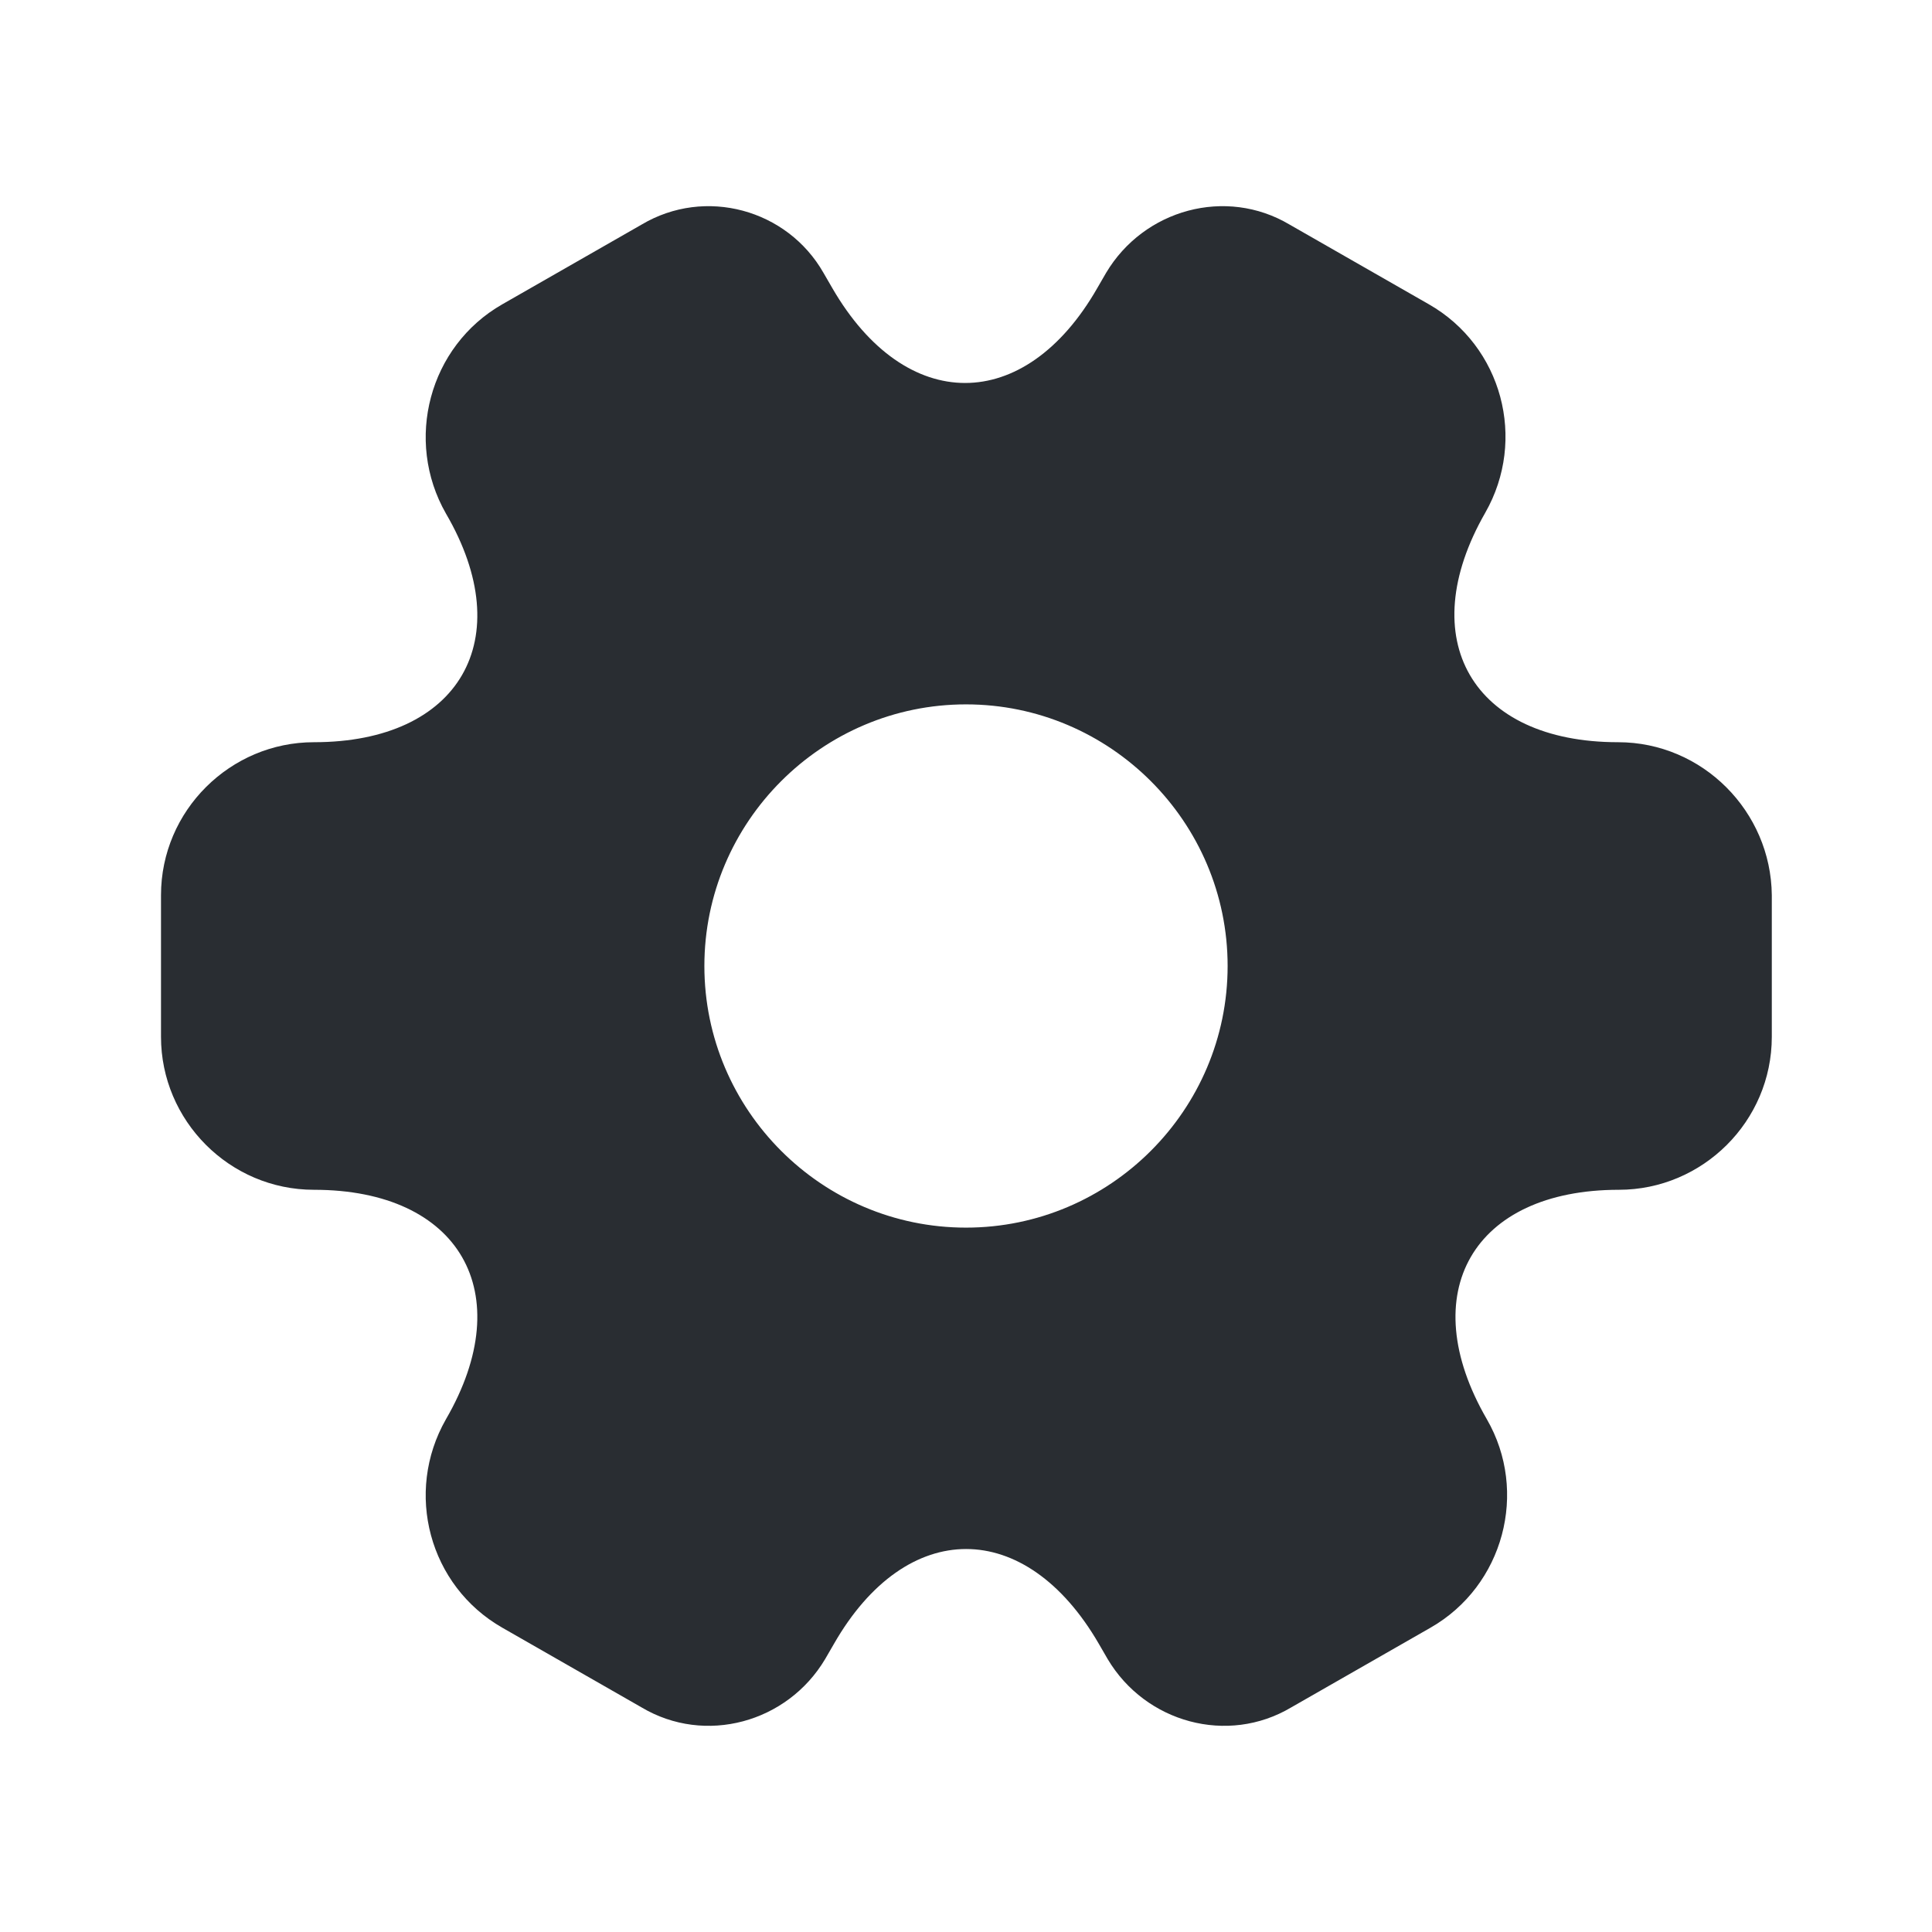
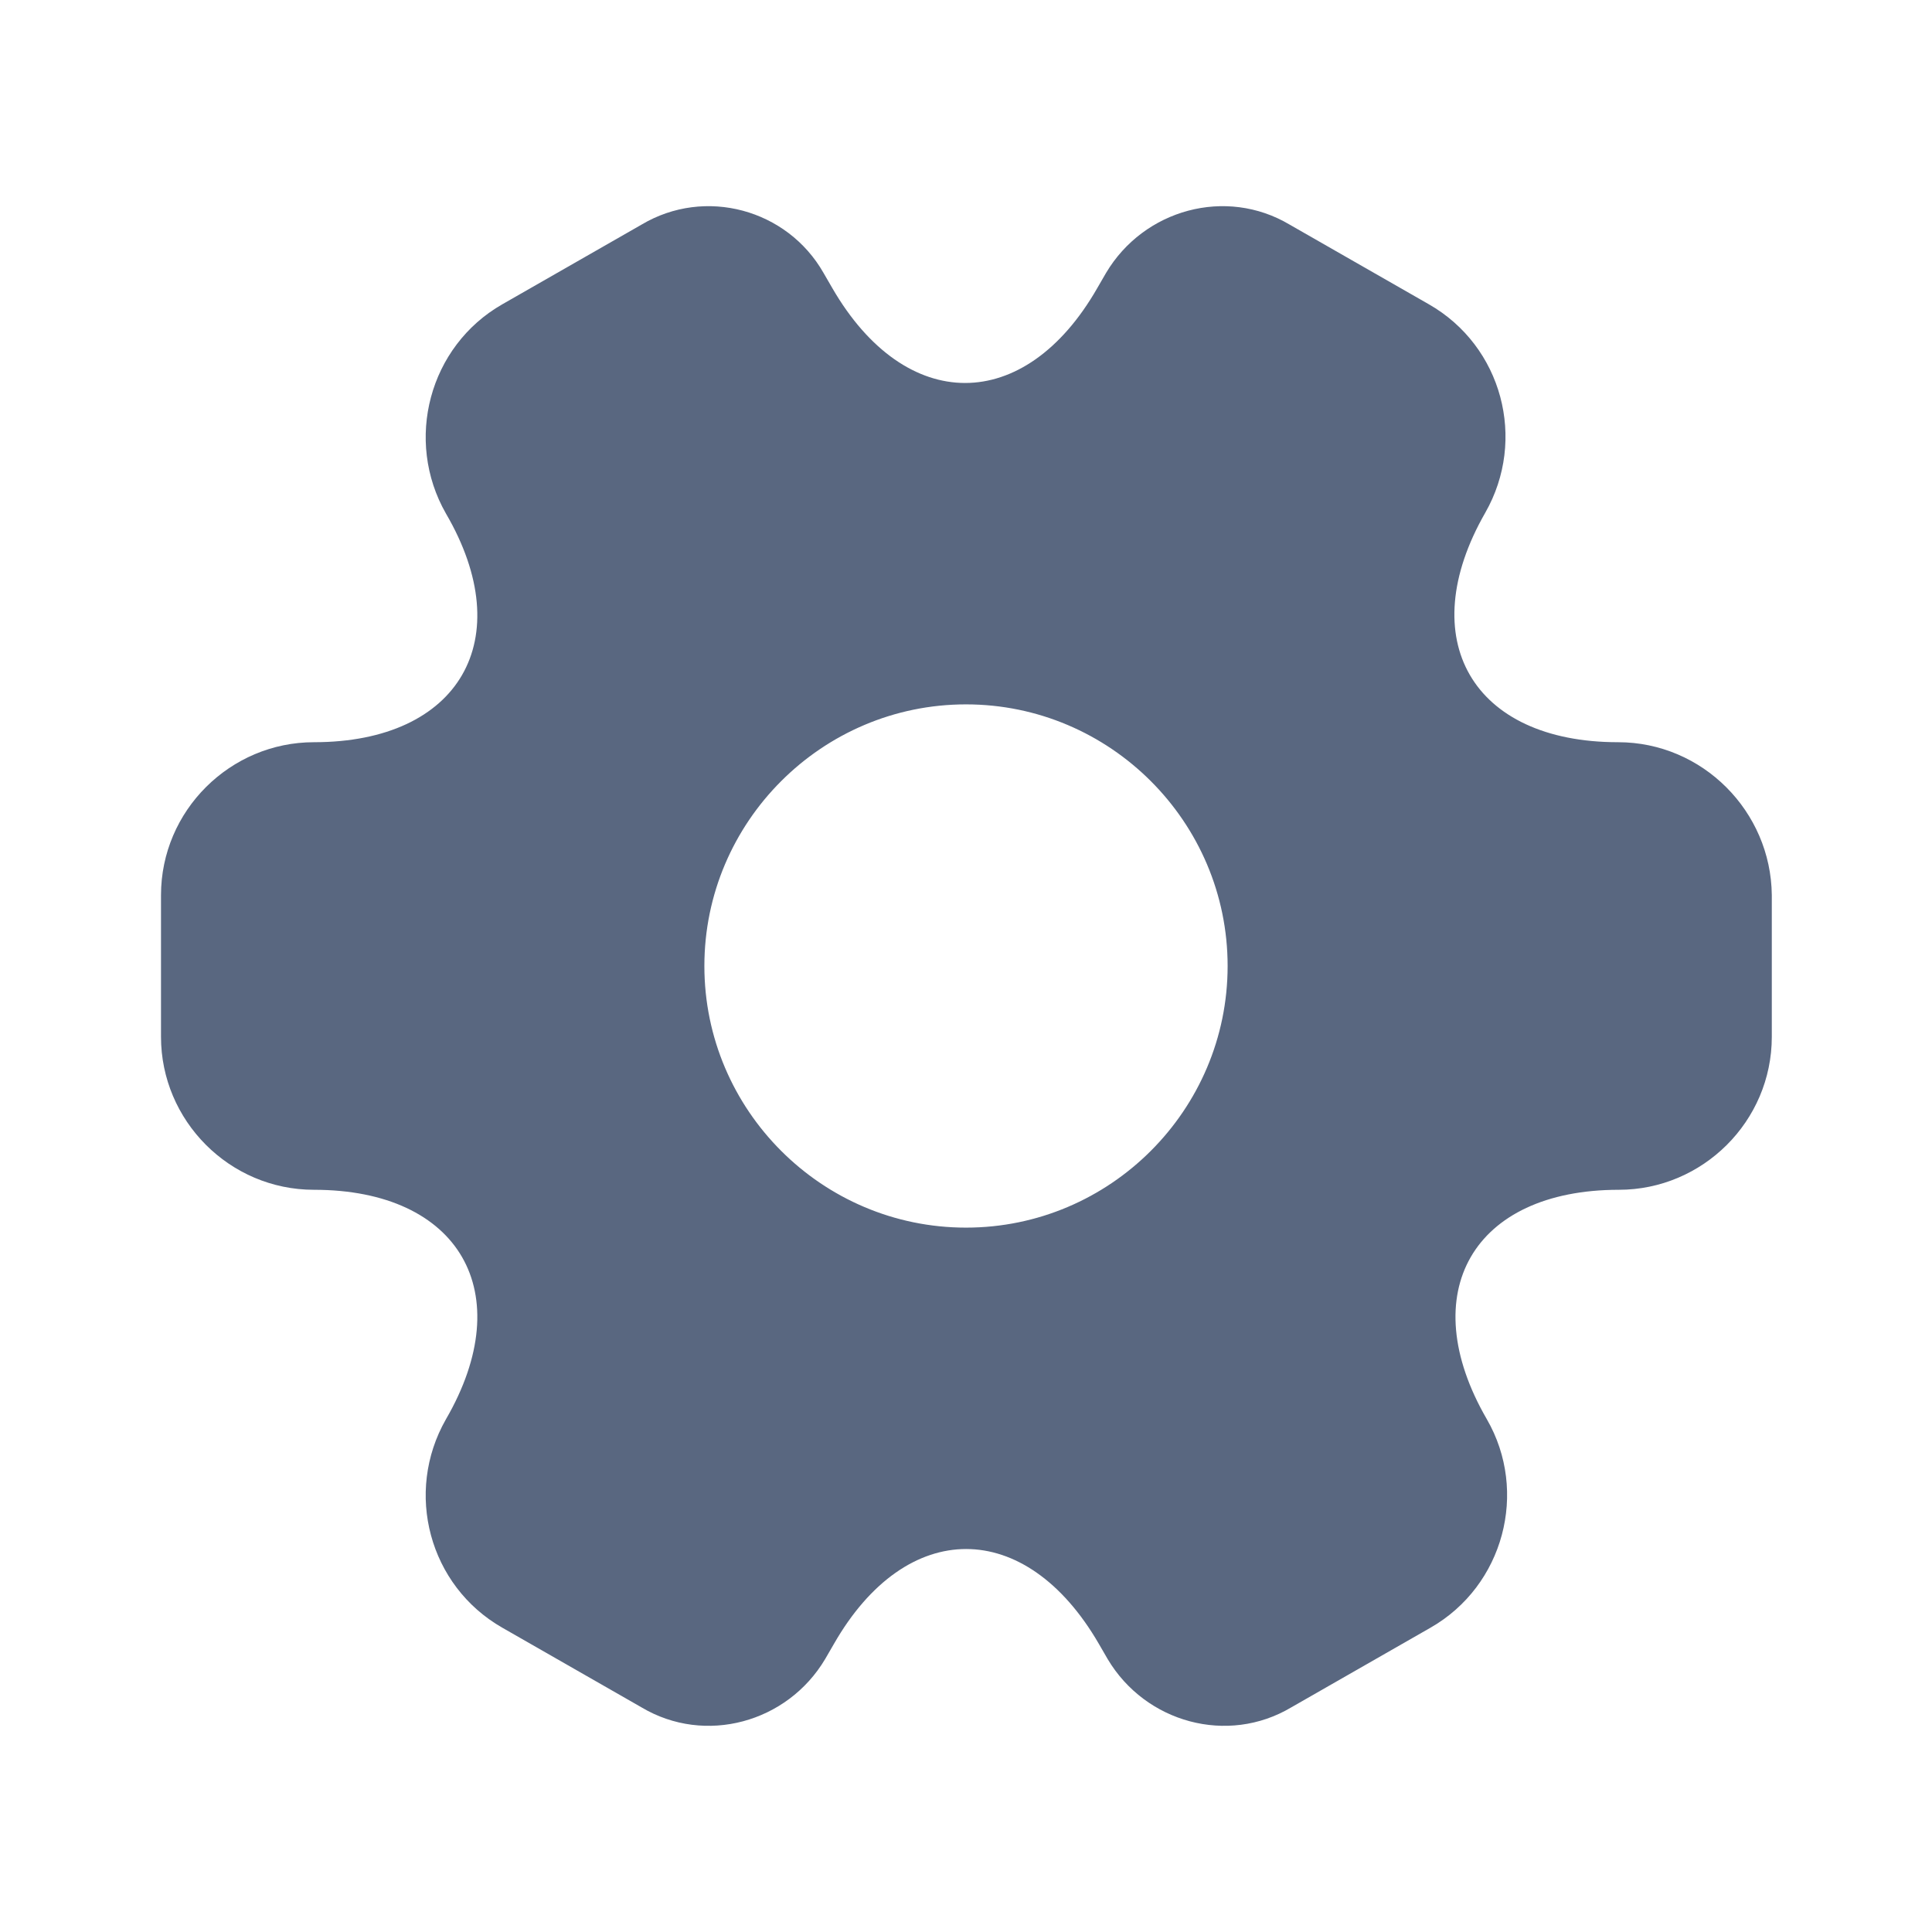
<svg xmlns="http://www.w3.org/2000/svg" viewBox="0 0 24 24" fill="none">
  <g id="vuesax/bold/setting-2">
    <g id="setting-2">
-       <path id="Vector" d="M20.1 9.22C18.29 9.22 17.55 7.94 18.45 6.37C18.97 5.46 18.66 4.3 17.75 3.78L16.02 2.79C15.23 2.32 14.21 2.6 13.74 3.39L13.63 3.58C12.73 5.15 11.25 5.15 10.34 3.58L10.23 3.39C9.78 2.6 8.76 2.32 7.97 2.79L6.24 3.78C5.33 4.3 5.02 5.47 5.54 6.38C6.45 7.94 5.71 9.22 3.9 9.22C2.86 9.22 2 10.07 2 11.12V12.88C2 13.92 2.85 14.78 3.9 14.78C5.71 14.78 6.45 16.06 5.54 17.63C5.02 18.54 5.33 19.7 6.24 20.22L7.97 21.21C8.76 21.68 9.78 21.4 10.25 20.61L10.36 20.42C11.26 18.85 12.74 18.85 13.65 20.42L13.76 20.61C14.23 21.4 15.25 21.68 16.04 21.21L17.77 20.22C18.68 19.7 18.99 18.53 18.47 17.63C17.56 16.06 18.3 14.78 20.11 14.78C21.15 14.78 22.01 13.93 22.01 12.88V11.12C22 10.08 21.15 9.22 20.1 9.22ZM12 15.25C10.21 15.25 8.75 13.79 8.75 12C8.75 10.21 10.21 8.75 12 8.75C13.79 8.75 15.25 10.21 15.25 12C15.25 13.79 13.79 15.25 12 15.25Z" fill="#292D32" />
+       <path id="Vector" d="M20.1 9.22C18.29 9.22 17.55 7.94 18.45 6.37C18.97 5.46 18.66 4.3 17.75 3.78L16.02 2.79C15.23 2.32 14.21 2.6 13.74 3.39L13.63 3.58C12.73 5.15 11.25 5.15 10.34 3.58L10.23 3.39C9.78 2.6 8.76 2.32 7.97 2.79L6.24 3.78C5.33 4.3 5.02 5.47 5.54 6.38C6.45 7.94 5.71 9.22 3.9 9.22C2.86 9.22 2 10.07 2 11.12V12.88C2 13.92 2.85 14.78 3.9 14.78C5.71 14.78 6.45 16.06 5.54 17.63C5.02 18.54 5.33 19.7 6.24 20.22L7.97 21.21C8.76 21.68 9.78 21.4 10.25 20.61L10.36 20.42C11.26 18.85 12.74 18.85 13.65 20.42L13.76 20.61C14.23 21.4 15.25 21.68 16.04 21.21L17.77 20.22C18.68 19.7 18.99 18.53 18.47 17.63C17.56 16.06 18.3 14.78 20.11 14.78C21.15 14.78 22.01 13.93 22.01 12.88V11.12C22 10.08 21.15 9.22 20.1 9.22ZM12 15.25C10.21 15.25 8.75 13.79 8.75 12C8.75 10.21 10.21 8.75 12 8.75C13.79 8.75 15.25 10.21 15.25 12C15.25 13.79 13.79 15.25 12 15.25Z" fill="#596780" />
    </g>
  </g>
</svg>
